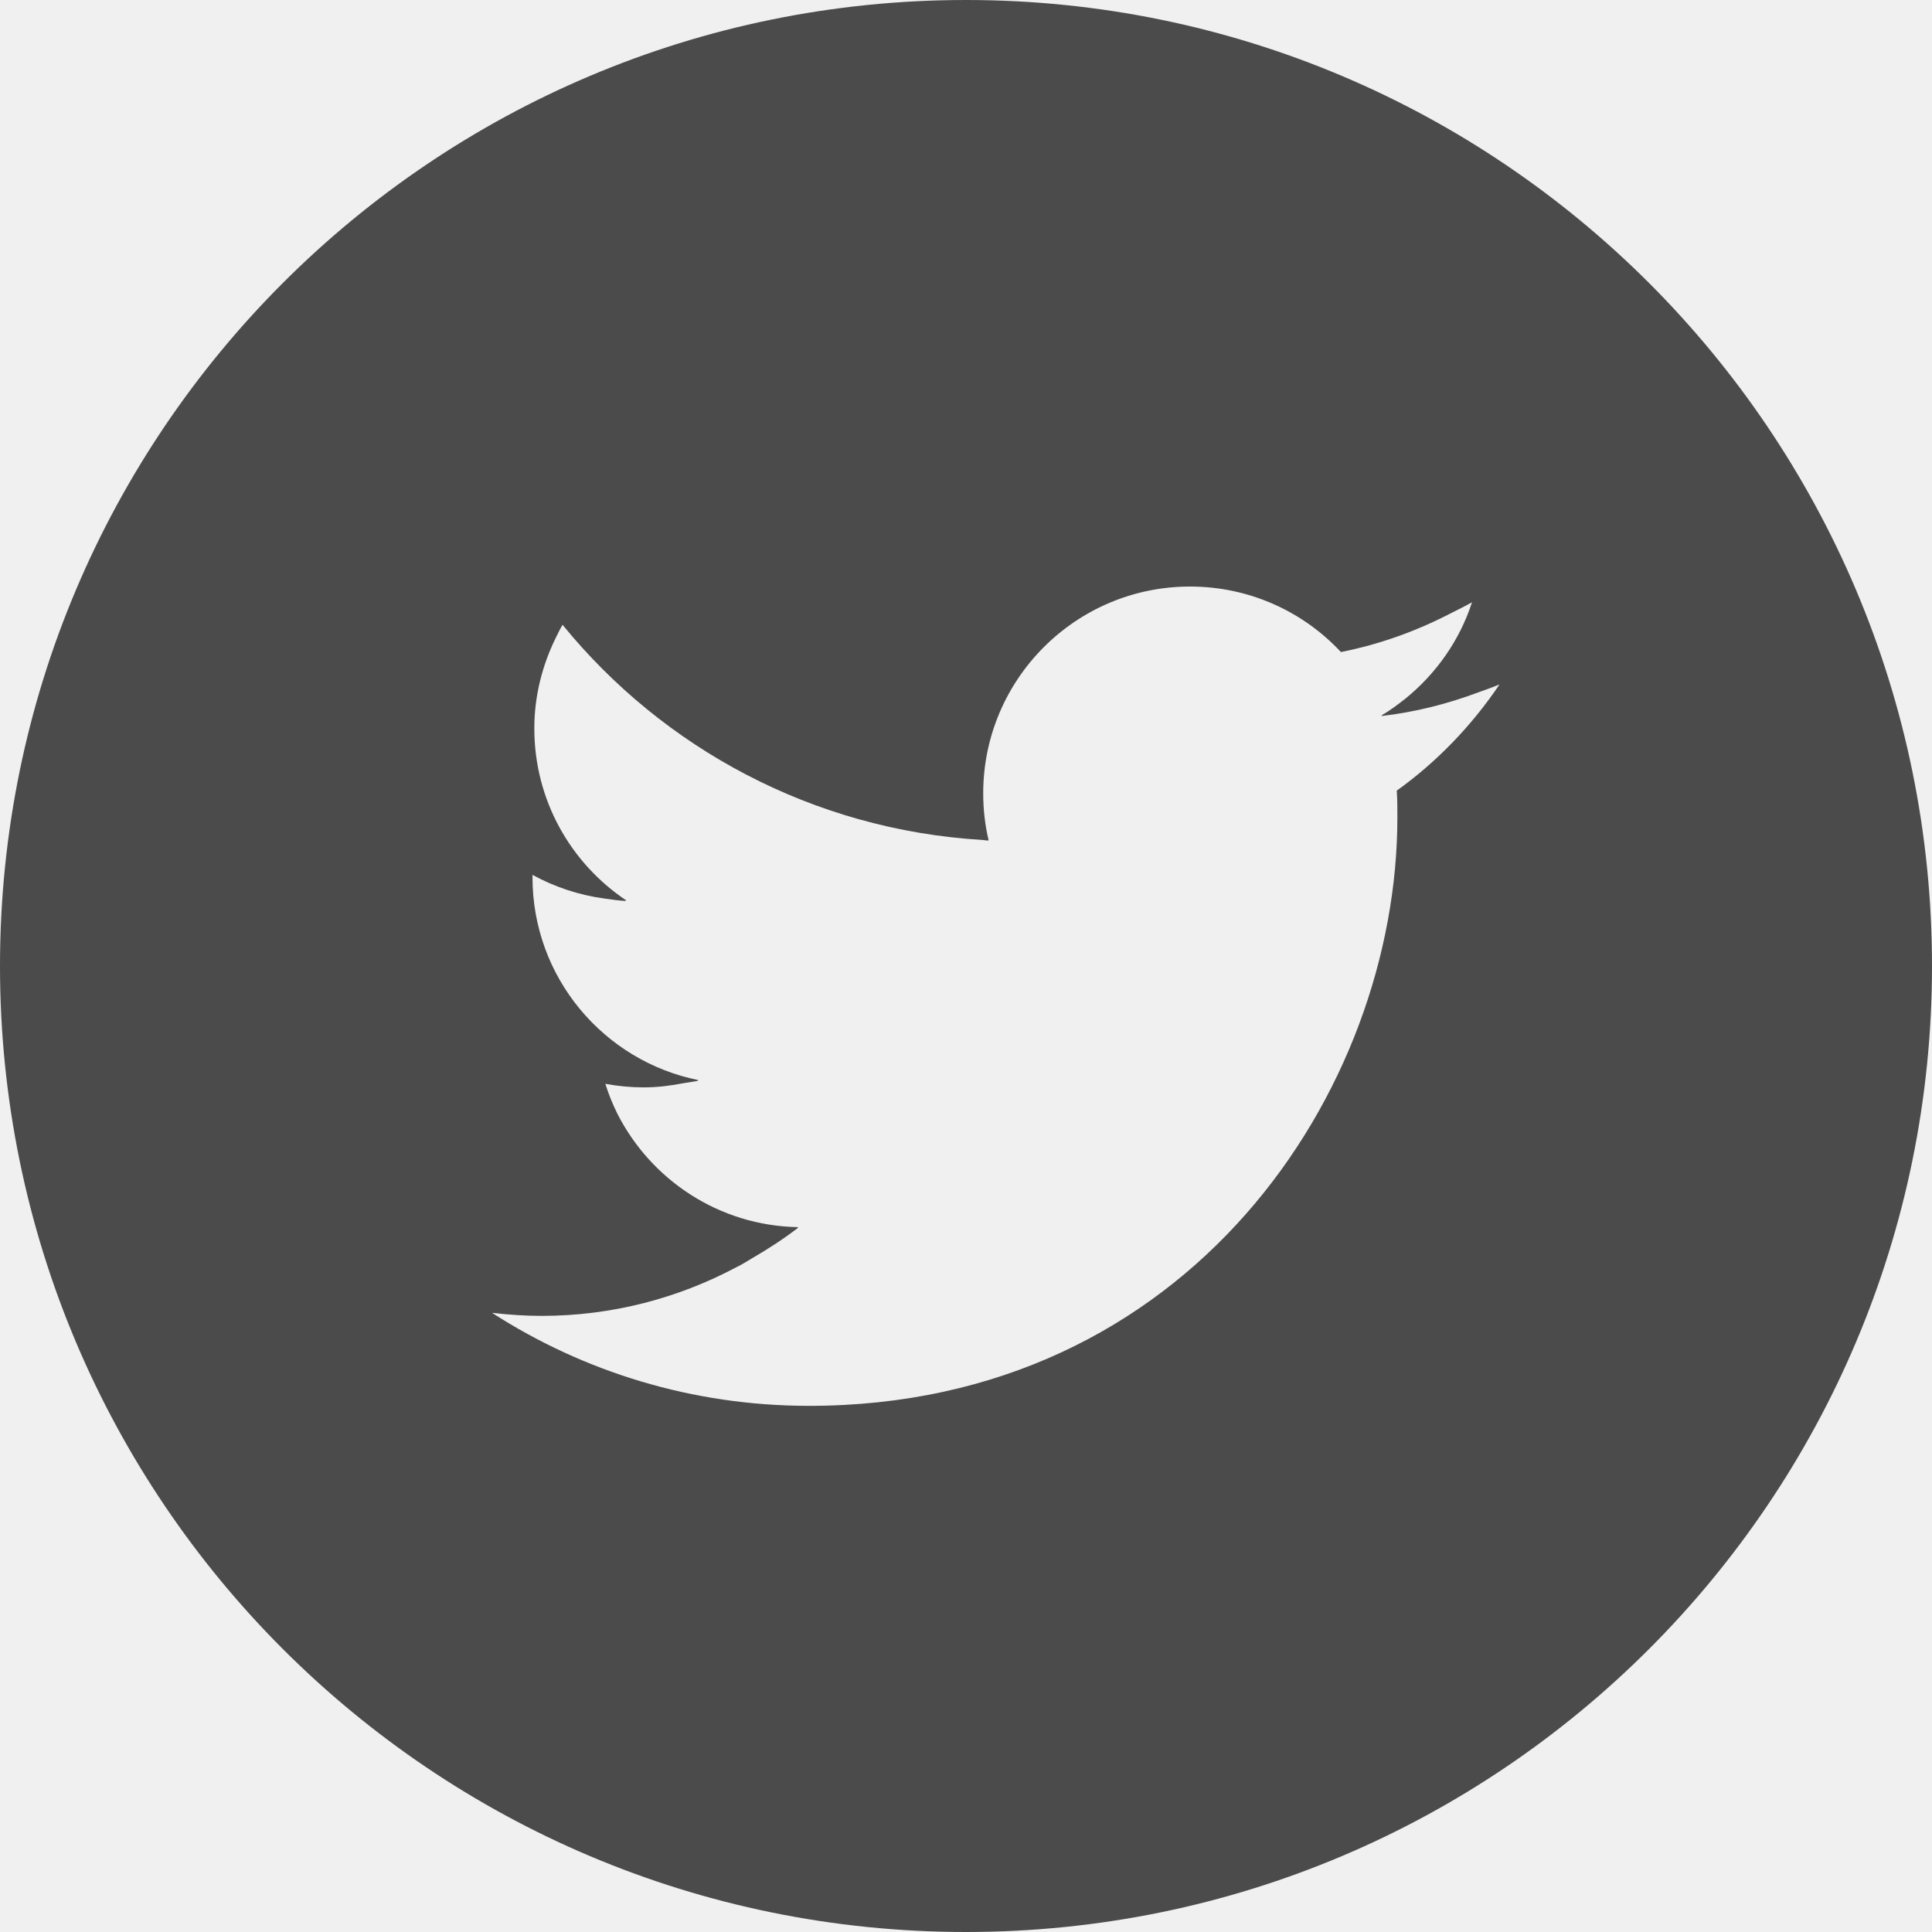
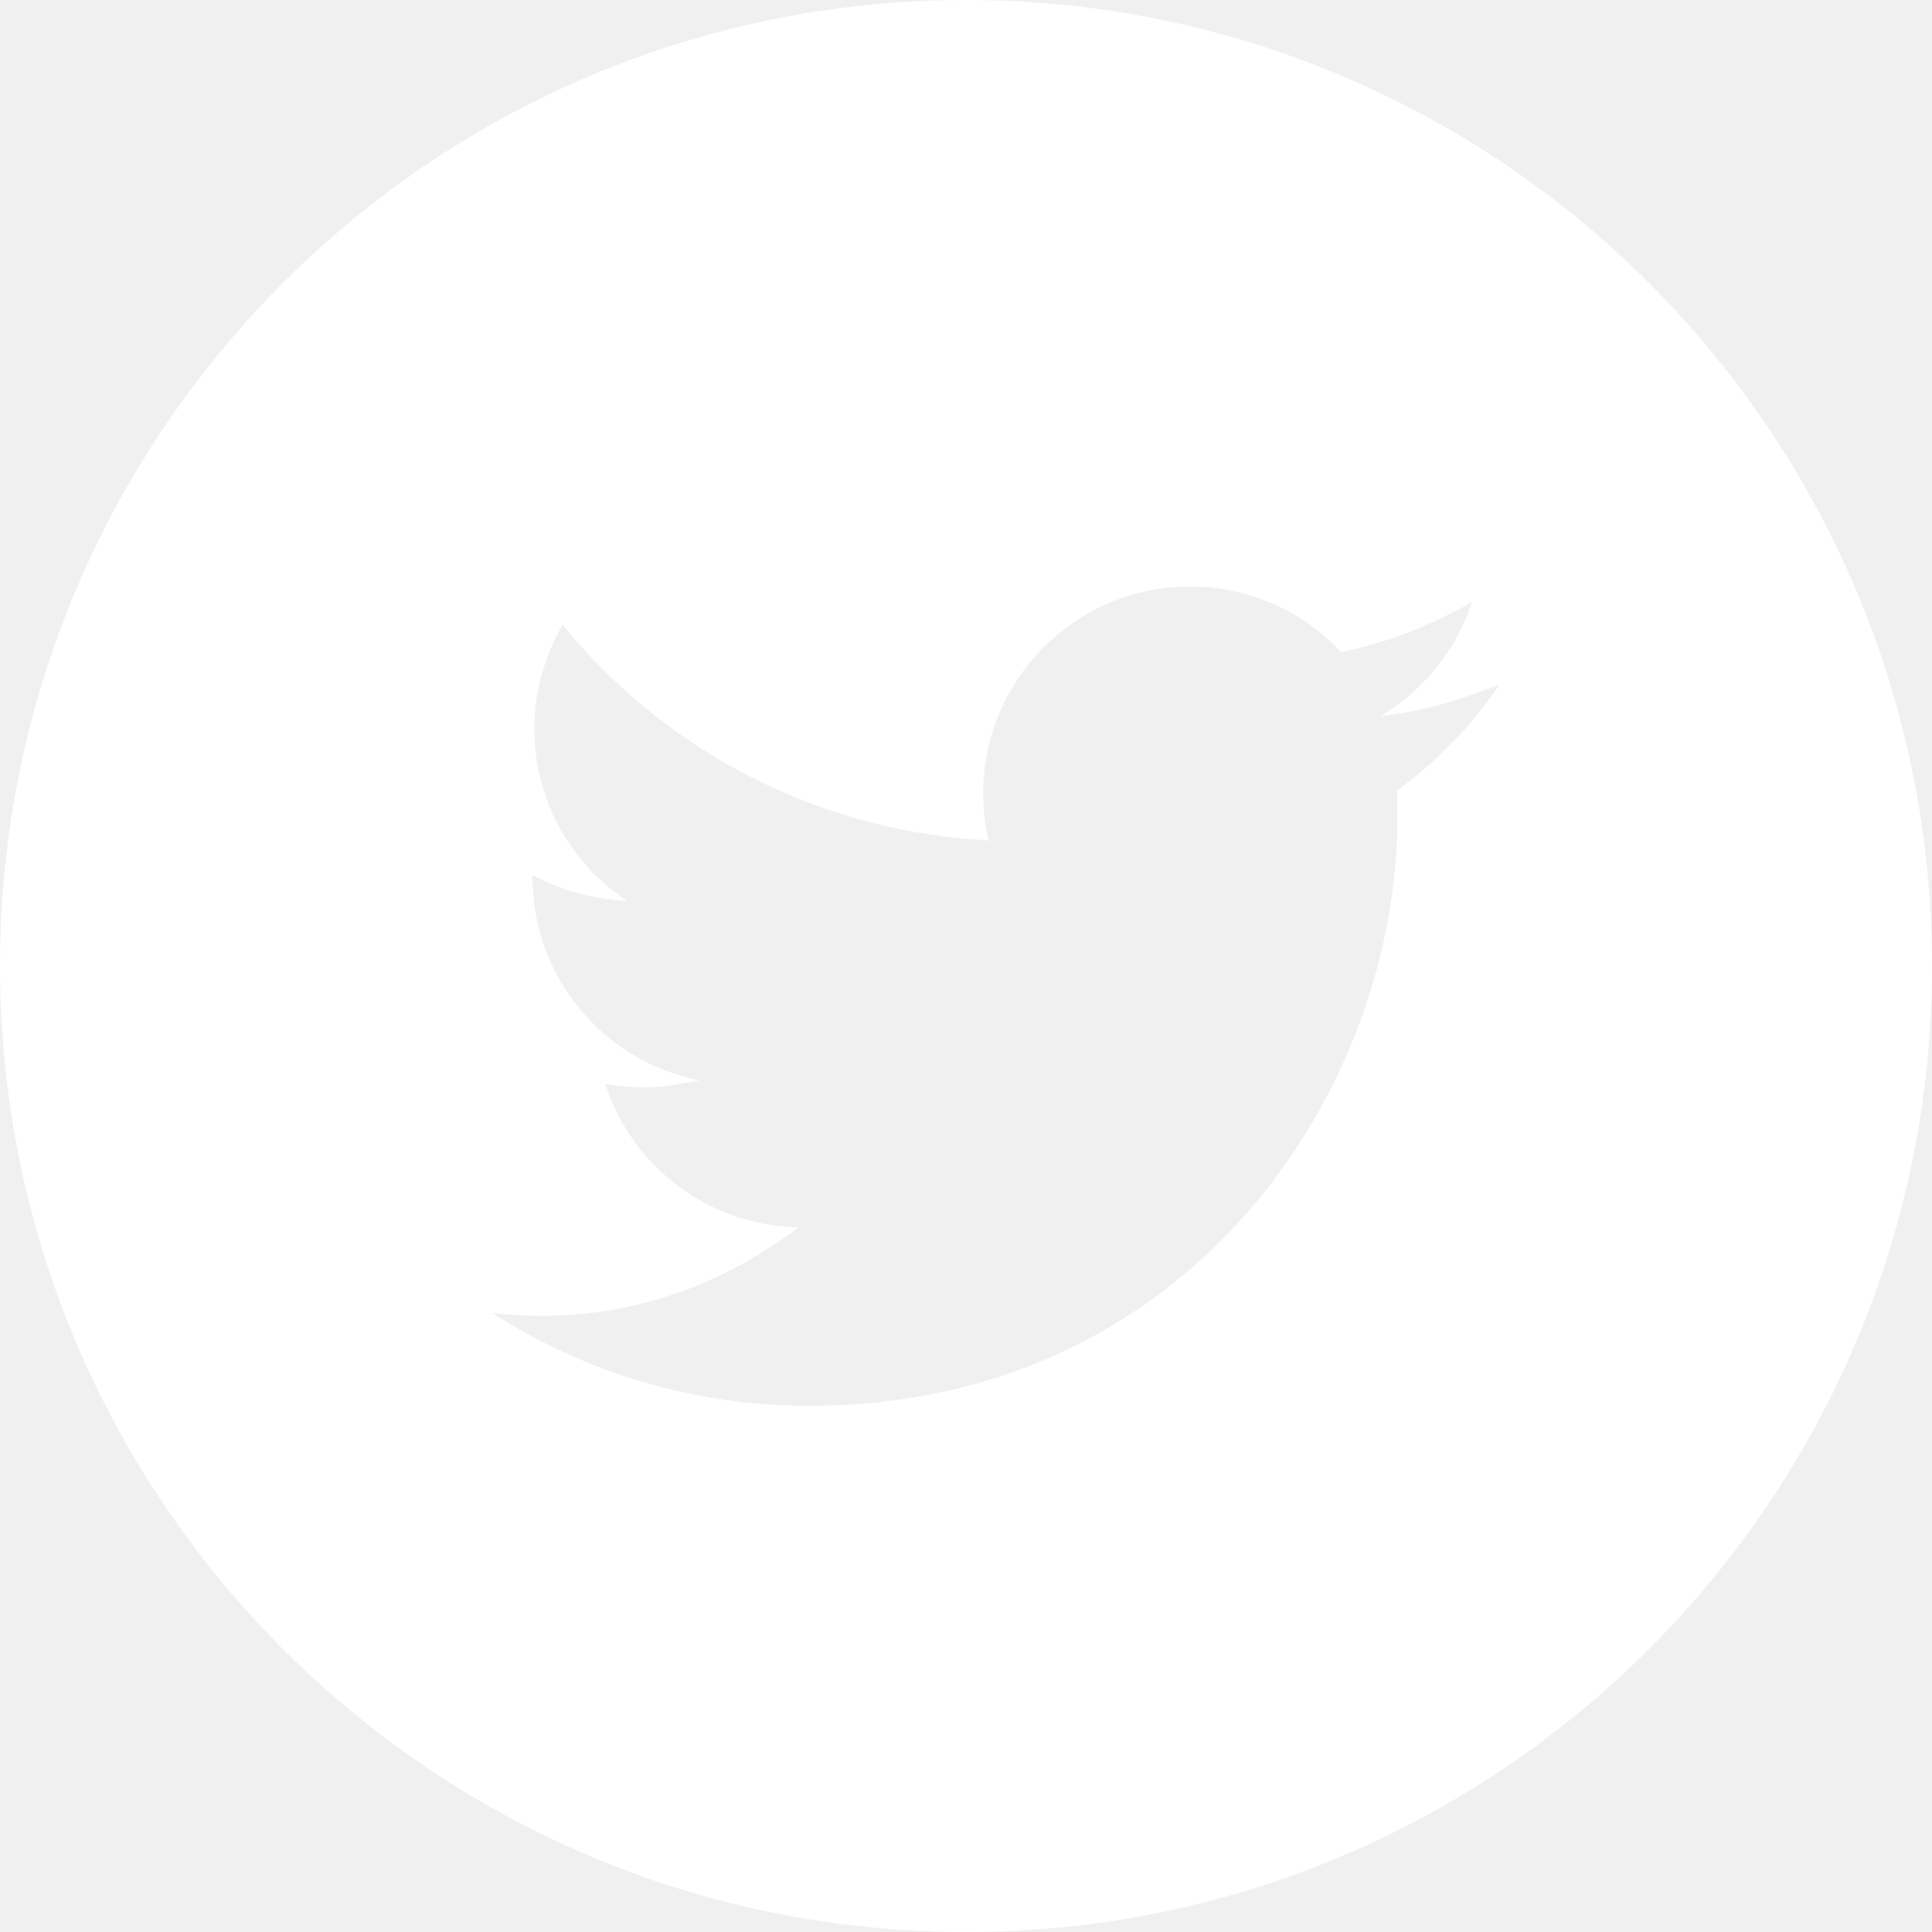
<svg xmlns="http://www.w3.org/2000/svg" version="1.1" id="_x31_0" x="0px" y="0px" viewBox="0 0 512 512" style="width: 48px; height: 48px; opacity: 1;" xml:space="preserve">
  <style type="text/css">
	.st0{fill:#374149;}
</style>
  <g>
-     <path class="st0" d="M256,0C114.562,0,0,114.641,0,256c0,141.363,114.562,256,256,256c141.363,0,256-114.637,256-256   C512,114.641,397.363,0,256,0z M261.836,222.711c0.054,0.004,0.11,0.007,0.164,0.011c-0.957-4-1.438-8.16-1.438-12.48   c0-30.242,24.558-54.801,54.801-54.801c15.758,0,30,6.641,40,17.359c10.234-2.035,19.938-5.531,28.938-10.187   c1.946-0.969,3.89-1.934,5.793-3.008c-3.266,10.133-9.511,18.902-17.562,25.473c-2.058,1.625-4.152,3.218-6.465,4.523   c0.102-0.008,0.199-0.031,0.297-0.043c-0.098,0.058-0.18,0.145-0.281,0.203c8.934-1.035,17.531-3.218,25.71-6.285   c1.867-0.66,3.738-1.332,5.59-2.082c-7.34,10.879-16.566,20.496-27.223,28.129c0.16,2.398,0.16,4.719,0.16,7.118   c0,72.402-55.117,155.922-155.918,155.922c-30.961,0-59.762-9.039-84-24.641c4.32,0.481,8.641,0.801,13.121,0.801   c18.711,0,36.29-4.714,51.711-12.945c0.328-0.176,0.668-0.321,0.996-0.5c0.985-0.539,1.926-1.145,2.89-1.711   c4.266-2.473,8.43-5.156,12.398-8.203c-0.062,0-0.125-0.015-0.191-0.019c0.062-0.047,0.133-0.09,0.195-0.141   c-20.902-0.352-38.988-12.492-47.918-30.066c-1.254-2.52-2.313-5.168-3.184-7.918c3.329,0.626,6.734,0.946,10.219,0.946   c3.644,0,7.129-0.453,10.55-1.121c1.301-0.211,2.614-0.375,3.898-0.645c-0.102-0.019-0.195-0.066-0.297-0.09   c0.106-0.027,0.223-0.035,0.328-0.066c-25.121-5.039-44-27.199-44-53.758v-0.64c5.84,3.203,12.29,5.371,19.157,6.289   c1.867,0.289,3.742,0.523,5.633,0.641c-0.07-0.047-0.133-0.11-0.207-0.16c0.102,0.003,0.199,0.027,0.297,0.027   c-14.718-9.84-24.398-26.558-24.398-45.598c0-8.594,2.106-16.719,5.668-23.981c0.598-1.164,1.129-2.359,1.816-3.484   c26.614,32.66,66.317,54.308,111.176,57.011c0.531,0.035,1.051,0.141,1.586,0.168C261.84,222.742,261.84,222.726,261.836,222.711z" style="fill: rgb(75, 75, 75);" />
+     <path class="st0" d="M256,0C114.562,0,0,114.641,0,256c0,141.363,114.562,256,256,256c141.363,0,256-114.637,256-256   C512,114.641,397.363,0,256,0z M261.836,222.711c0.054,0.004,0.11,0.007,0.164,0.011c-0.957-4-1.438-8.16-1.438-12.48   c0-30.242,24.558-54.801,54.801-54.801c15.758,0,30,6.641,40,17.359c10.234-2.035,19.938-5.531,28.938-10.187   c1.946-0.969,3.89-1.934,5.793-3.008c-3.266,10.133-9.511,18.902-17.562,25.473c-2.058,1.625-4.152,3.218-6.465,4.523   c0.102-0.008,0.199-0.031,0.297-0.043c-0.098,0.058-0.18,0.145-0.281,0.203c8.934-1.035,17.531-3.218,25.71-6.285   c1.867-0.66,3.738-1.332,5.59-2.082c-7.34,10.879-16.566,20.496-27.223,28.129c0.16,2.398,0.16,4.719,0.16,7.118   c0,72.402-55.117,155.922-155.918,155.922c-30.961,0-59.762-9.039-84-24.641c4.32,0.481,8.641,0.801,13.121,0.801   c18.711,0,36.29-4.714,51.711-12.945c0.328-0.176,0.668-0.321,0.996-0.5c0.985-0.539,1.926-1.145,2.89-1.711   c4.266-2.473,8.43-5.156,12.398-8.203c-0.062,0-0.125-0.015-0.191-0.019c0.062-0.047,0.133-0.09,0.195-0.141   c-20.902-0.352-38.988-12.492-47.918-30.066c-1.254-2.52-2.313-5.168-3.184-7.918c3.329,0.626,6.734,0.946,10.219,0.946   c3.644,0,7.129-0.453,10.55-1.121c1.301-0.211,2.614-0.375,3.898-0.645c-0.102-0.019-0.195-0.066-0.297-0.09   c0.106-0.027,0.223-0.035,0.328-0.066c-25.121-5.039-44-27.199-44-53.758v-0.64c5.84,3.203,12.29,5.371,19.157,6.289   c1.867,0.289,3.742,0.523,5.633,0.641c-0.07-0.047-0.133-0.11-0.207-0.16c0.102,0.003,0.199,0.027,0.297,0.027   c-14.718-9.84-24.398-26.558-24.398-45.598c0-8.594,2.106-16.719,5.668-23.981c0.598-1.164,1.129-2.359,1.816-3.484   c26.614,32.66,66.317,54.308,111.176,57.011c0.531,0.035,1.051,0.141,1.586,0.168C261.84,222.742,261.84,222.726,261.836,222.711z" style="fill: #fff;" />
  </g>
</svg>
